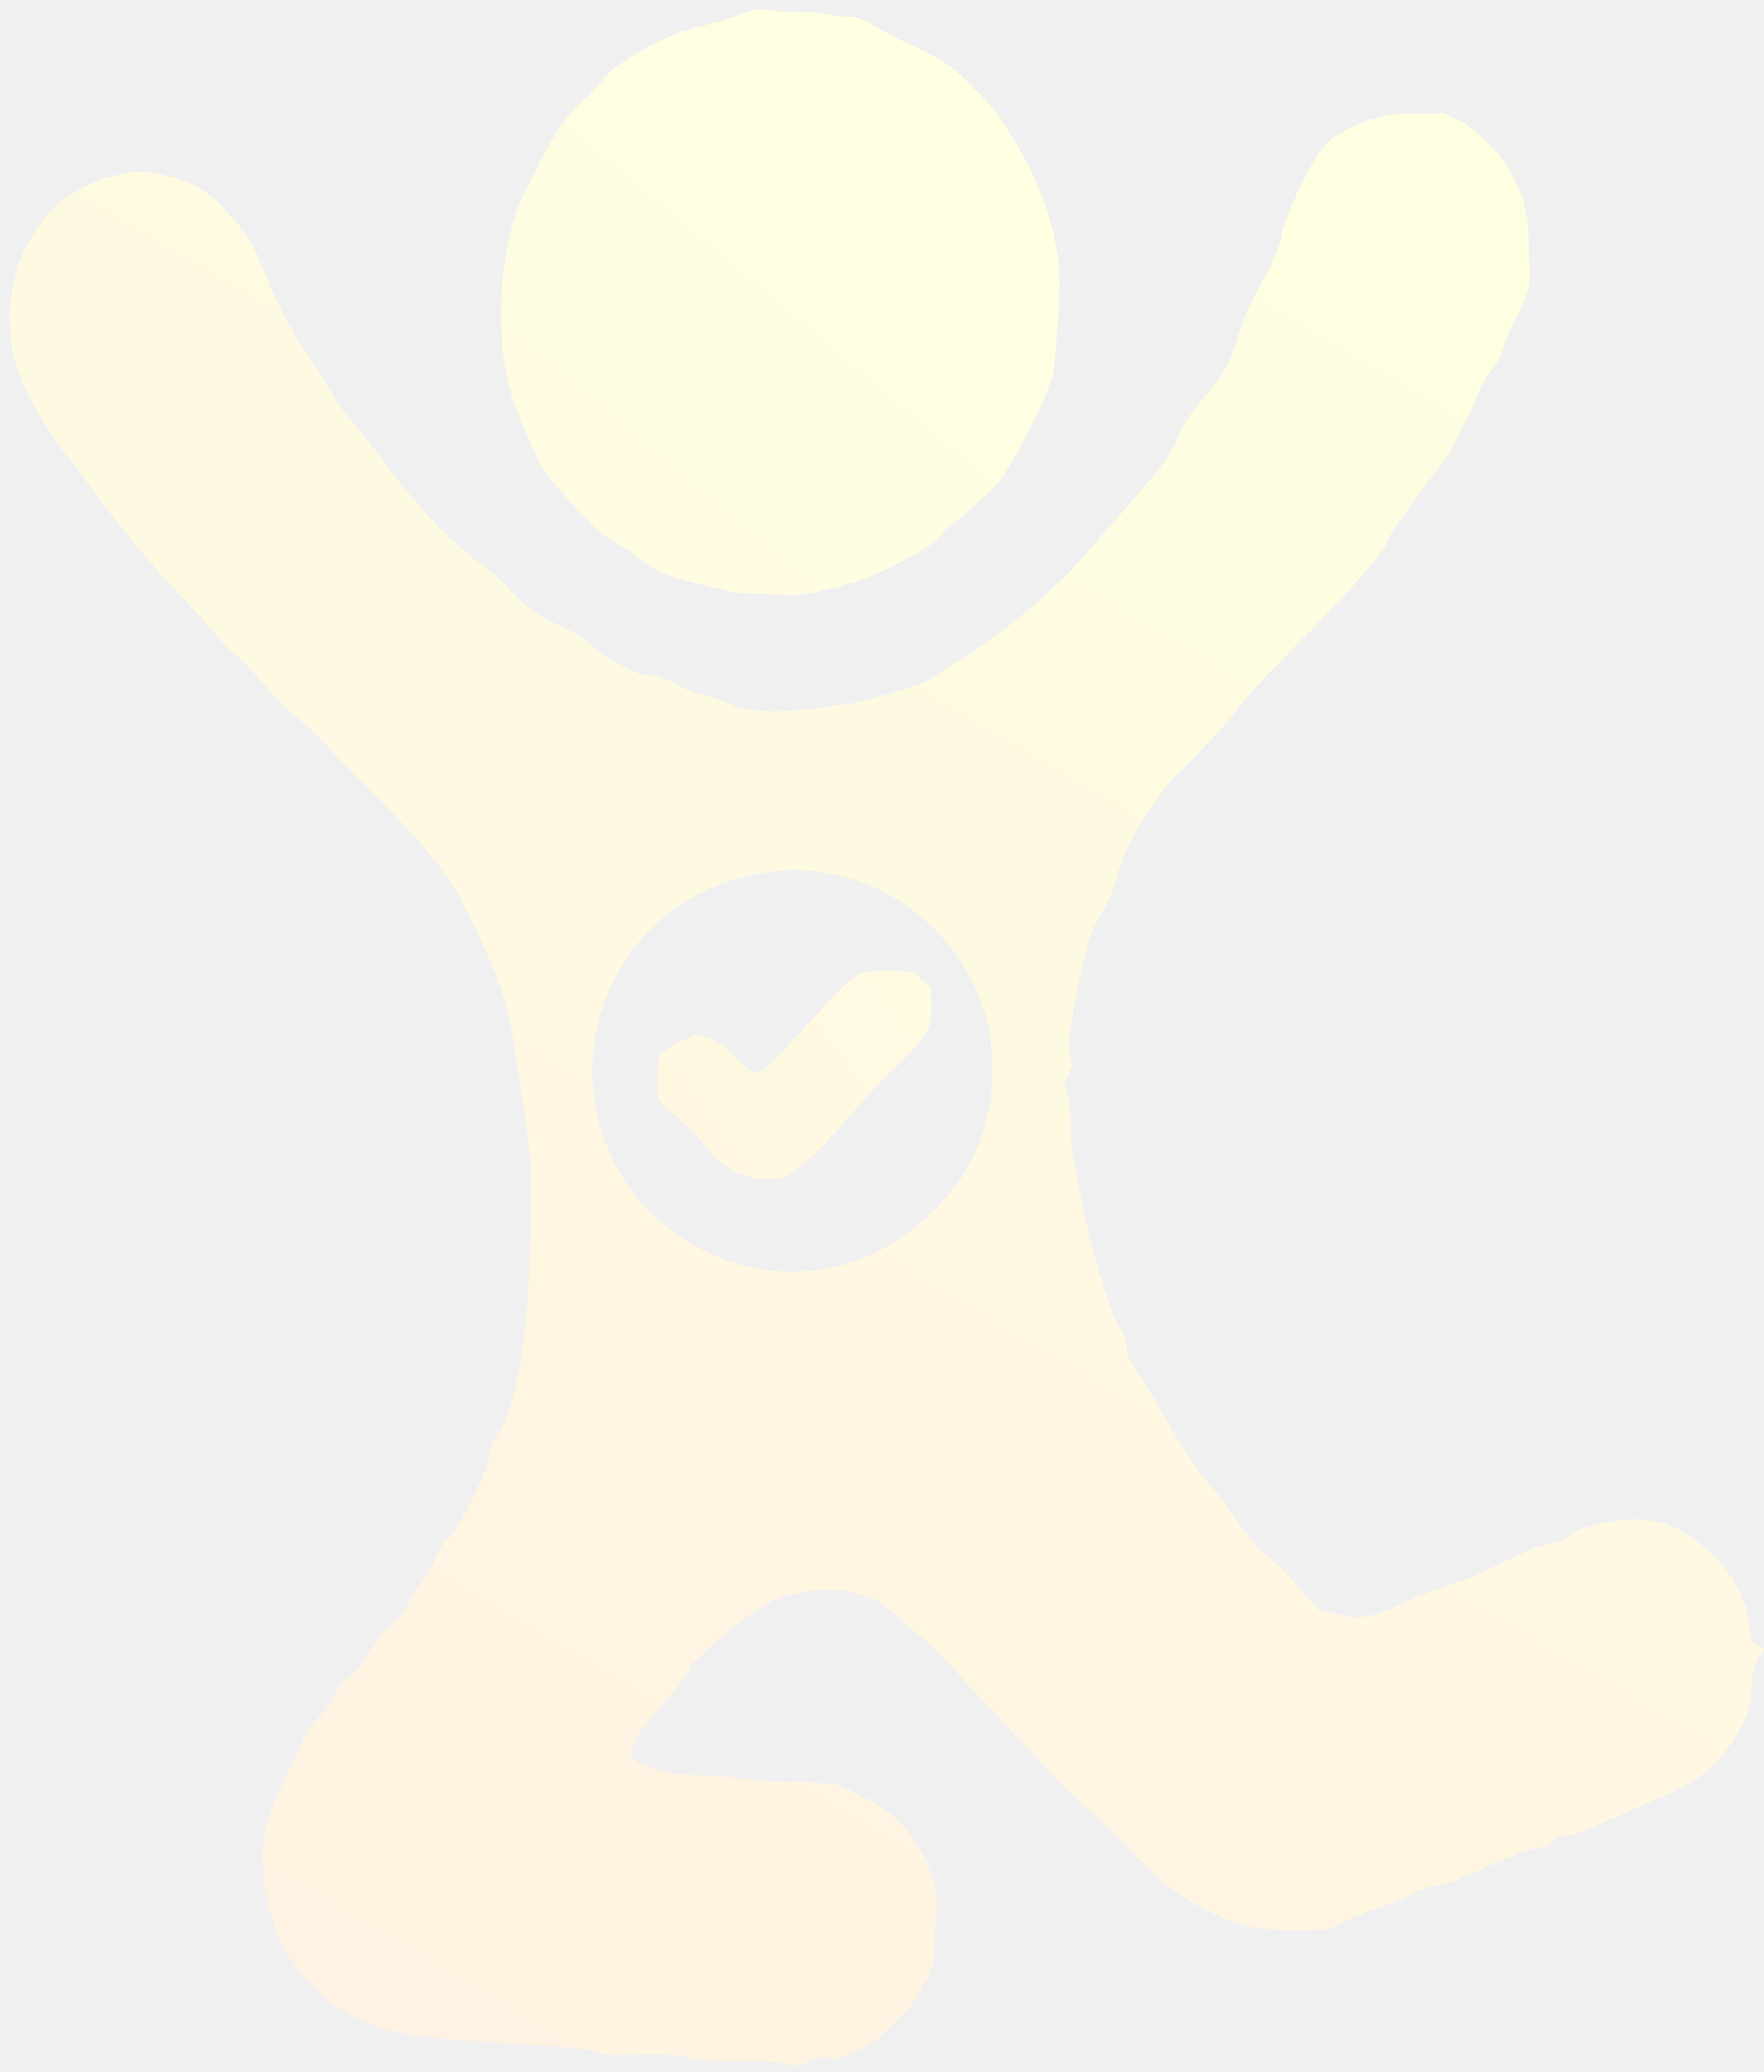
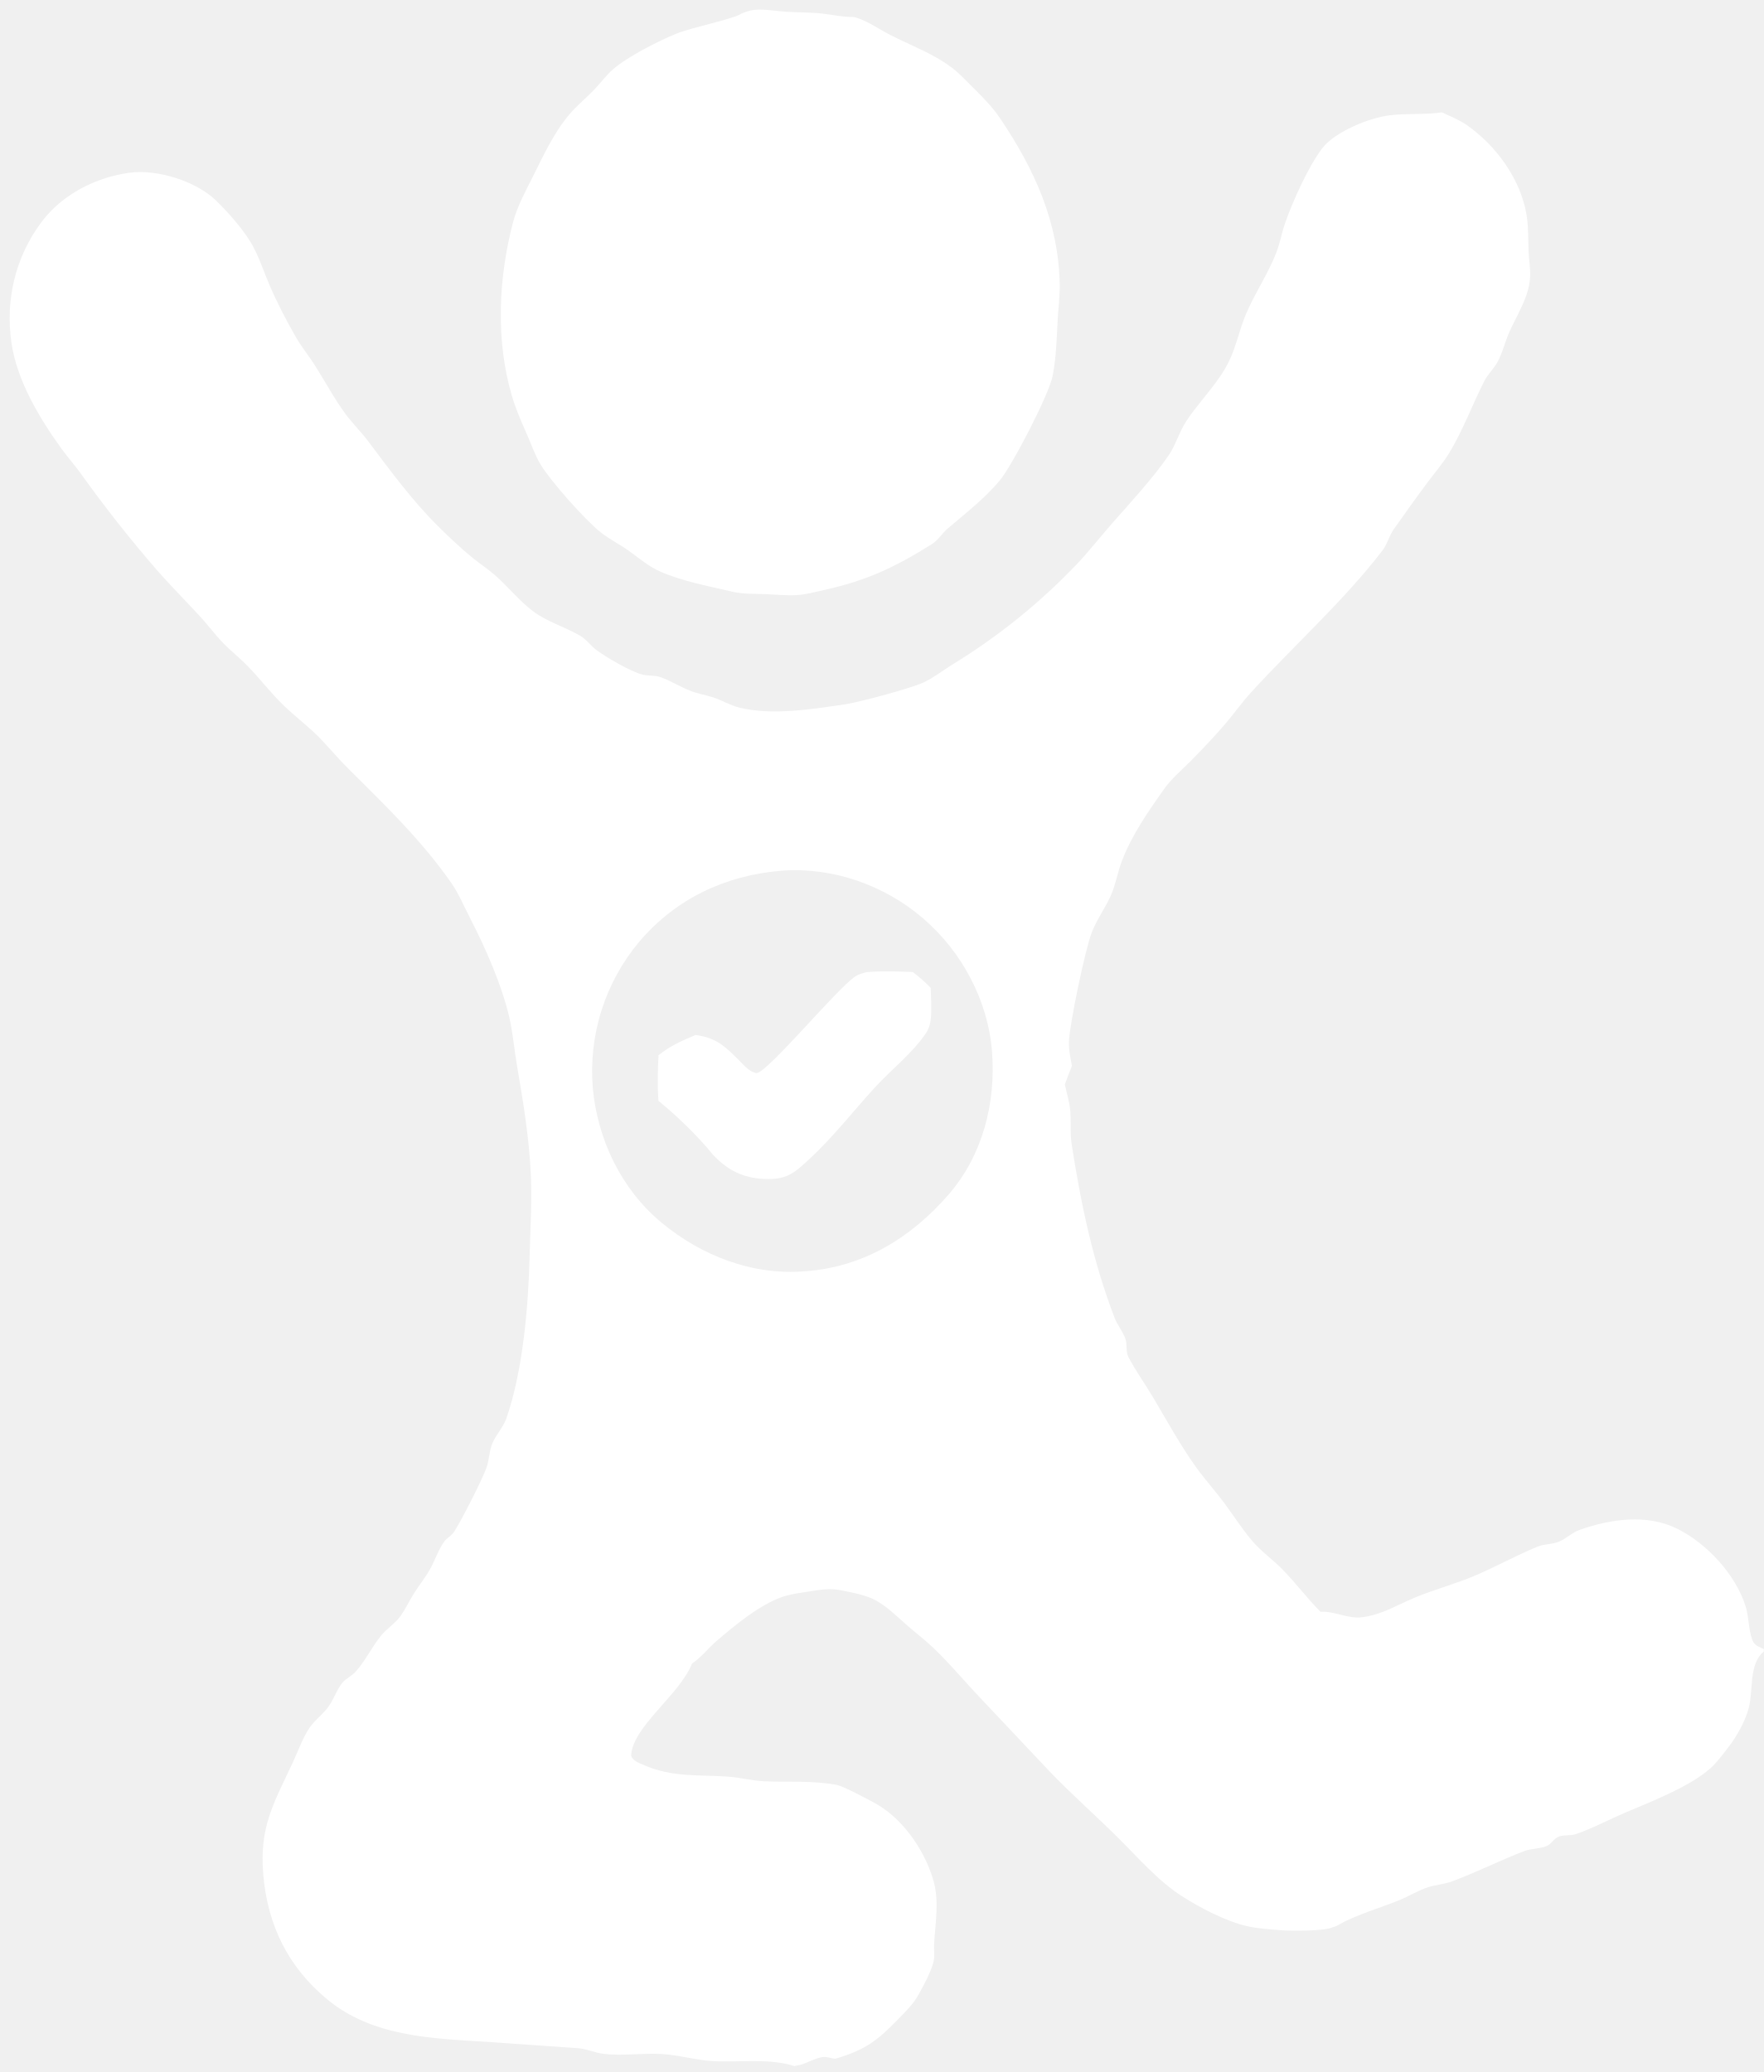
<svg xmlns="http://www.w3.org/2000/svg" width="343" height="403">
-   <defs>
-     <linearGradient id="gradient_0" gradientUnits="userSpaceOnUse" x1="115.486" y1="101.86" x2="187.62" y2="15.694">
-       <stop offset="0" stop-color="#FFFCE1" />
-       <stop offset="1" stop-color="#FFFFE2" />
-     </linearGradient>
-   </defs>
-   <path fill="url(#gradient_0)" d="M144.708 0L144.89 0L151.087 0L162.696 0L162.927 0.453L163.396 0.498L163.513 0.751C162.949 1.425 162.958 1.44 162.09 1.562C163.134 2.693 165.684 2.069 165.855 3.292C165.906 3.3 165.958 3.308 166.009 3.318C168.209 3.758 170.95 5.683 172.956 6.714C176.939 8.763 181.493 10.423 185.07 13.141C186.643 14.336 188.062 15.891 189.467 17.28C191.299 19.092 193.036 20.872 194.485 23.021C201.147 32.909 205.854 43.177 206.075 55.323C206.116 57.569 205.812 59.826 205.687 62.067C205.478 65.797 205.424 69.455 204.69 73.132C203.945 76.864 196.812 90.567 194.414 93.457C191.554 96.901 187.689 99.893 184.296 102.797C183.222 103.715 182.437 105.059 181.244 105.81C174.096 110.305 168.475 112.962 160.179 114.77C158.497 115.136 156.756 115.632 155.037 115.74C153.004 115.867 150.868 115.636 148.828 115.559C146.625 115.475 144.48 115.576 142.315 115.065C137.807 114 132.787 113.074 128.544 111.237C126.158 110.203 124.354 108.616 122.26 107.118C120.467 105.834 118.488 104.877 116.754 103.492C113.745 101.09 107.077 93.588 105.114 90.326C104.05 88.558 103.338 86.474 102.509 84.58C101.432 82.122 100.339 79.681 99.575 77.104C96.355 66.246 96.91 54.073 99.774 43.211C100.603 40.065 102.289 37.026 103.736 34.12C105.795 29.984 107.892 25.476 110.95 21.988C112.336 20.407 113.986 19.059 115.45 17.551C116.741 16.221 117.84 14.678 119.239 13.457C122.035 11.018 128.14 7.908 131.664 6.495C134.468 5.371 142.452 3.713 144.046 2.739C144.097 2.708 144.145 2.675 144.195 2.643L144.36 1.969C143.935 1.634 141.688 1.798 141.024 1.779L140.962 1.249L140.303 1.675L140.597 1.712L140.332 1.225L140.734 1.569C140.988 1.544 143.354 1.365 143.41 1.306C143.556 1.155 143.412 0.846 143.556 0.693C143.663 0.579 144.425 0.266 144.708 0ZM144.708 0C144.425 0.266 143.663 0.579 143.556 0.693C143.412 0.846 143.556 1.155 143.41 1.306C143.354 1.365 140.988 1.544 140.734 1.569L140.332 1.225L140.597 1.712L140.303 1.675L140.962 1.249L141.024 1.779C141.688 1.798 143.935 1.634 144.36 1.969L144.195 2.643C144.991 2.326 145.805 2.008 146.665 1.922C148.636 1.723 150.869 2.155 152.857 2.283C155.27 2.438 157.656 2.387 160.067 2.661C161.963 2.876 163.95 3.343 165.855 3.292C165.684 2.069 163.134 2.693 162.09 1.562C162.958 1.44 162.949 1.425 163.513 0.751L163.396 0.498L162.927 0.453L162.696 0L151.087 0L144.89 0L144.708 0Z" />
-   <defs>
-     <linearGradient id="gradient_1" gradientUnits="userSpaceOnUse" x1="57.973" y1="385.386" x2="273.841" y2="18.073">
-       <stop offset="0" stop-color="#FFF2E2" />
-       <stop offset="1" stop-color="#FEFFE1" />
-     </linearGradient>
-   </defs>
-   <path fill="url(#gradient_1)" d="M154.787 401.779L154.493 401.857C149.633 400.245 143.557 401.193 138.456 400.871C135.163 400.663 131.992 399.698 128.708 399.5C124.985 399.276 121.005 399.912 117.344 399.464C115.654 399.258 114.182 398.511 112.405 398.372L94.914 397.148C84.032 396.48 72.424 396.175 63.596 388.838C55.997 382.523 52.042 374.447 51.196 364.623C50.403 355.407 53.154 350.867 56.919 342.842C57.938 340.669 58.858 338.006 60.196 336.042C61.236 334.515 62.852 333.396 63.917 331.883C64.922 330.455 65.464 328.685 66.559 327.324C67.253 326.463 68.374 325.997 69.12 325.181C71.035 323.086 72.315 320.304 74.134 318.09C75.251 316.73 76.894 315.718 77.896 314.306C78.835 312.982 79.543 311.46 80.398 310.078C81.468 308.352 82.772 306.785 83.743 304.994C84.62 303.375 85.298 301.317 86.376 299.85C86.873 299.173 87.66 298.772 88.17 298.111C89.281 296.674 93.965 287.398 94.627 285.411C95.097 284.001 95.129 282.445 95.627 281.04C96.279 279.2 97.808 277.758 98.464 275.885C101.678 266.694 102.753 254.095 102.989 244.38C103.113 239.269 103.45 234.014 103.247 228.915C102.954 221.541 101.737 214.283 100.5 207.031C99.982 203.99 99.74 200.917 99.047 197.899C97.616 191.663 94.37 184.28 91.421 178.592C90.261 176.353 89.219 173.83 87.783 171.763C81.97 163.39 74.632 156.375 67.461 149.226C65.358 147.129 63.505 144.787 61.36 142.73C59.375 140.828 57.184 139.149 55.2 137.246C52.722 134.869 50.65 132.117 48.267 129.654C46.627 127.957 44.748 126.503 43.125 124.786C41.72 123.298 40.497 121.641 39.117 120.129C36.265 117.005 33.25 114.023 30.471 110.831Q22.672 101.845 15.758 92.162C14.569 90.518 13.214 88.998 12.024 87.357C7.719 81.42 3.333 74.117 2.242 66.776C0.99 58.358 2.984 49.975 8.08 43.172C12.092 37.817 18.608 34.491 25.17 33.6C30.579 32.865 38.16 35.238 42.032 39.025C44.365 41.306 47.215 44.505 48.86 47.306C50.361 49.863 51.233 52.704 52.397 55.418C53.835 58.771 55.706 62.397 57.534 65.558C58.645 67.481 60.077 69.228 61.266 71.108C63.242 74.228 64.984 77.521 67.175 80.5C68.541 82.358 70.207 83.973 71.591 85.815C75.788 91.4 80.103 97.291 85.069 102.227C87.209 104.355 89.545 106.585 91.887 108.489C93.357 109.683 94.95 110.715 96.37 111.972C98.864 114.181 101.008 116.901 103.674 118.9C106.395 120.942 109.839 121.927 112.767 123.624C114.01 124.345 114.866 125.604 116.025 126.458C118.009 127.92 122.474 130.527 124.834 131.181C126.02 131.51 127.358 131.293 128.513 131.722C130.514 132.466 132.355 133.634 134.35 134.397C135.759 134.935 137.255 135.168 138.682 135.638C140.381 136.198 141.98 137.172 143.711 137.61C150.083 139.221 157.932 137.924 164.331 136.991C167.077 136.59 177.161 133.877 179.629 132.721C181.511 131.84 183.314 130.431 185.087 129.325Q188.455 127.27 191.681 124.999Q194.906 122.728 197.976 120.25Q201.046 117.772 203.946 115.097Q206.846 112.423 209.565 109.564C212.002 106.956 214.204 104.121 216.569 101.446C220.115 97.436 224.151 93.044 227.19 88.674C228.618 86.621 229.285 84.067 230.65 81.975C233.223 78.032 236.837 74.644 238.946 70.37C240.447 67.329 241.019 64.046 242.349 60.966C244.077 56.959 246.614 53.205 248.185 49.161C248.908 47.301 249.249 45.292 249.905 43.405C251.38 39.158 254.431 32.372 257.125 28.849C259.625 25.579 266.383 22.866 270.346 22.412C273.696 22.028 277.049 22.336 280.417 21.854C282.056 22.636 283.782 23.303 285.273 24.353C291.013 28.396 295.747 34.895 296.877 41.887C297.241 44.14 297.161 46.52 297.245 48.801C297.303 50.367 297.594 51.957 297.567 53.517C297.496 57.567 295.026 61.114 293.458 64.712C292.663 66.536 292.192 68.593 291.253 70.34C290.515 71.714 289.314 72.775 288.608 74.179C286.306 78.754 284.49 83.679 281.839 88.07C280.62 90.089 278.985 91.977 277.569 93.874C275.351 96.846 273.195 99.895 271.049 102.918C270.136 104.204 269.796 105.817 268.844 107.059C261.372 116.815 251.548 125.613 243.232 134.73C241.453 136.68 239.929 138.867 238.207 140.869C236.093 143.327 233.796 145.752 231.508 148.052C229.775 149.794 227.728 151.525 226.317 153.532C223.219 157.936 220.063 162.455 218.143 167.52C217.349 169.614 216.989 171.902 216.113 173.955C215.017 176.524 213.286 178.79 212.282 181.423C211.014 184.747 208.006 199.125 207.868 202.58C207.804 204.194 208.173 205.734 208.451 207.315C207.953 208.501 207.522 209.718 207.075 210.924C207.424 212.651 207.989 214.298 208.13 216.07C208.304 218.251 208.069 220.444 208.407 222.617C210.197 234.111 212.543 245.434 216.756 256.322C217.269 257.649 218.191 258.802 218.754 260.116C219.298 261.387 218.822 262.808 219.475 264.028C220.938 266.76 222.689 269.194 224.265 271.845C226.948 276.359 229.503 281.052 232.565 285.33C234.268 287.71 236.251 289.886 238 292.233C239.879 294.752 241.536 297.415 243.595 299.801C245.349 301.833 247.578 303.383 249.444 305.304C251.996 307.933 254.207 310.868 256.792 313.49C259.625 313.34 262.099 314.889 264.841 314.555C268.822 314.069 271.907 312.02 275.516 310.57C279.17 309.102 283.01 308.059 286.634 306.537C290.818 304.781 294.809 302.542 298.987 300.82C300.333 300.265 301.826 300.396 303.141 299.857C304.556 299.277 305.702 298.088 307.168 297.567C313.153 295.438 320.242 294.419 326.11 297.31C331.875 300.149 337.537 306.222 339.478 312.495C340.115 314.553 339.993 316.835 340.725 318.853C341.116 319.93 341.707 320.159 342.694 320.601L343 320.737L343 321.215C340.022 323.646 340.979 328.831 340.065 332.211C339.342 334.882 337.738 337.731 336.054 339.897C335.013 341.236 333.89 342.778 332.629 343.912C328.65 347.49 321.005 350.439 316.101 352.527C312.941 353.872 309.701 355.611 306.472 356.725C305.436 357.082 304.284 356.832 303.234 357.176C302.184 357.521 301.712 358.68 300.711 359.08C299.347 359.626 297.752 359.508 296.372 360.041C291.667 361.856 287.146 364.148 282.41 365.911C280.891 366.476 279.268 366.574 277.727 367.056C275.821 367.653 274.024 368.792 272.173 369.556C268.828 370.936 263.457 372.524 260.469 374.294C260.022 374.559 259.703 374.714 259.194 374.825C257.871 375.599 251.101 375.59 249.299 375.44C247.022 375.251 244.595 375.121 242.374 374.6C238.324 373.649 233.368 371.061 229.843 368.804C225.22 365.845 221.356 361.344 217.483 357.496C213.121 353.16 208.471 349.079 204.21 344.645L189.712 329.269C187.014 326.36 184.402 323.278 181.535 320.54C179.931 319.009 178.163 317.66 176.491 316.207C174.573 314.539 172.674 312.624 170.469 311.354C168.555 310.252 165.725 309.743 163.555 309.308C161.426 308.881 159.645 309.171 157.528 309.511C155.668 309.81 153.687 310.028 151.914 310.674C147.533 312.272 142.837 316.166 139.328 319.186C137.633 320.645 136.489 322.264 134.581 323.549C132.123 329.715 122.893 335.906 122.735 341.519C123.167 342.52 124.214 342.868 125.151 343.278C130.8 345.75 135.696 345.137 141.572 345.551C143.926 345.716 146.251 346.356 148.602 346.46C153.277 346.668 158.02 346.266 162.664 347.159C164.121 347.439 168.141 349.664 169.675 350.452C175.283 353.335 179.59 359.473 181.425 365.426C182.725 369.642 181.887 373.895 181.644 378.16C181.578 379.327 181.827 380.496 181.516 381.645C180.965 383.683 179.727 385.937 178.711 387.795C177.632 389.768 176.261 391.078 174.723 392.666C170.525 397.002 168.217 398.71 162.432 400.426C161.679 400.366 160.886 400.015 160.133 400.08C158.348 400.232 156.663 401.557 154.787 401.779ZM151.967 169.355C141.066 170.236 131.387 174.805 124.267 183.21Q123.655 183.942 123.079 184.703Q122.504 185.464 121.966 186.251Q121.428 187.039 120.929 187.853Q120.43 188.666 119.972 189.502Q119.513 190.339 119.095 191.196Q118.678 192.054 118.302 192.931Q117.927 193.808 117.595 194.703Q117.263 195.597 116.975 196.507Q116.686 197.416 116.443 198.338Q116.199 199.261 116.001 200.194Q115.802 201.127 115.649 202.069Q115.496 203.01 115.389 203.958Q115.283 204.906 115.222 205.858Q115.161 206.81 115.147 207.764Q115.133 208.718 115.165 209.672Q115.197 210.625 115.276 211.576C116.182 221.588 120.79 231.255 128.576 237.743C136.343 244.215 146.337 248.121 156.562 247.256C167.864 246.459 177.147 240.775 184.481 232.317C191.083 224.702 193.66 214.581 192.921 204.663C192.174 194.652 187.074 185.12 179.499 178.609C172.045 172.201 162.036 168.637 152.171 169.336C152.103 169.341 152.035 169.349 151.967 169.355Z" />
-   <defs>
-     <linearGradient id="gradient_2" gradientUnits="userSpaceOnUse" x1="134.348" y1="221.496" x2="178.248" y2="189.767">
-       <stop offset="0" stop-color="#FFF7E1" />
-       <stop offset="1" stop-color="#FFFBE1" />
-     </linearGradient>
-   </defs>
-   <path fill="url(#gradient_2)" d="M168.586 189.071C171.54 188.84 174.541 188.944 177.498 189.048C178.754 190.009 179.884 191 180.987 192.133C181.034 193.901 181.157 195.745 181.064 197.509C181.003 198.67 180.778 199.859 180.129 200.843C177.543 204.765 173.375 207.981 170.197 211.442C165.92 216.1 162.062 221.118 157.397 225.435C154.385 228.221 152.922 229.502 148.624 229.304C144.441 229.11 141.411 227.571 138.583 224.516C135.614 220.863 131.678 217.082 128.037 214.099C127.839 211.164 127.903 208.174 128.061 205.238C130.36 203.415 132.575 202.407 135.272 201.306C139.299 201.827 141.061 203.559 143.845 206.366C144.494 207.02 145.137 207.755 145.922 208.249C146.155 208.396 146.879 208.754 147.159 208.717C149.426 208.417 162.694 192.359 166.287 189.937C166.988 189.465 167.776 189.268 168.586 189.071Z" />
+   <path fill="white" d="M144.708 0L144.89 0L151.087 0L162.696 0L162.927 0.453L163.396 0.498L163.513 0.751C162.949 1.425 162.958 1.44 162.09 1.562C163.134 2.693 165.684 2.069 165.855 3.292C165.906 3.3 165.958 3.308 166.009 3.318C168.209 3.758 170.95 5.683 172.956 6.714C176.939 8.763 181.493 10.423 185.07 13.141C186.643 14.336 188.062 15.891 189.467 17.28C191.299 19.092 193.036 20.872 194.485 23.021C201.147 32.909 205.854 43.177 206.075 55.323C206.116 57.569 205.812 59.826 205.687 62.067C205.478 65.797 205.424 69.455 204.69 73.132C203.945 76.864 196.812 90.567 194.414 93.457C191.554 96.901 187.689 99.893 184.296 102.797C183.222 103.715 182.437 105.059 181.244 105.81C174.096 110.305 168.475 112.962 160.179 114.77C158.497 115.136 156.756 115.632 155.037 115.74C153.004 115.867 150.868 115.636 148.828 115.559C146.625 115.475 144.48 115.576 142.315 115.065C137.807 114 132.787 113.074 128.544 111.237C126.158 110.203 124.354 108.616 122.26 107.118C120.467 105.834 118.488 104.877 116.754 103.492C113.745 101.09 107.077 93.588 105.114 90.326C104.05 88.558 103.338 86.474 102.509 84.58C101.432 82.122 100.339 79.681 99.575 77.104C96.355 66.246 96.91 54.073 99.774 43.211C100.603 40.065 102.289 37.026 103.736 34.12C105.795 29.984 107.892 25.476 110.95 21.988C112.336 20.407 113.986 19.059 115.45 17.551C116.741 16.221 117.84 14.678 119.239 13.457C122.035 11.018 128.14 7.908 131.664 6.495C134.468 5.371 142.452 3.713 144.046 2.739C144.097 2.708 144.145 2.675 144.195 2.643L144.36 1.969C143.935 1.634 141.688 1.798 141.024 1.779L140.962 1.249L140.303 1.675L140.597 1.712L140.332 1.225L140.734 1.569C140.988 1.544 143.354 1.365 143.41 1.306C143.556 1.155 143.412 0.846 143.556 0.693C143.663 0.579 144.425 0.266 144.708 0ZM144.708 0C144.425 0.266 143.663 0.579 143.556 0.693C143.412 0.846 143.556 1.155 143.41 1.306C143.354 1.365 140.988 1.544 140.734 1.569L140.332 1.225L140.597 1.712L140.303 1.675L140.962 1.249L141.024 1.779C141.688 1.798 143.935 1.634 144.36 1.969L144.195 2.643C144.991 2.326 145.805 2.008 146.665 1.922C148.636 1.723 150.869 2.155 152.857 2.283C155.27 2.438 157.656 2.387 160.067 2.661C161.963 2.876 163.95 3.343 165.855 3.292C165.684 2.069 163.134 2.693 162.09 1.562C162.958 1.44 162.949 1.425 163.513 0.751L163.396 0.498L162.927 0.453L162.696 0L151.087 0L144.89 0L144.708 0Z" />
+   <path fill="white" d="M154.787 401.779L154.493 401.857C149.633 400.245 143.557 401.193 138.456 400.871C135.163 400.663 131.992 399.698 128.708 399.5C124.985 399.276 121.005 399.912 117.344 399.464C115.654 399.258 114.182 398.511 112.405 398.372L94.914 397.148C84.032 396.48 72.424 396.175 63.596 388.838C55.997 382.523 52.042 374.447 51.196 364.623C50.403 355.407 53.154 350.867 56.919 342.842C57.938 340.669 58.858 338.006 60.196 336.042C61.236 334.515 62.852 333.396 63.917 331.883C64.922 330.455 65.464 328.685 66.559 327.324C67.253 326.463 68.374 325.997 69.12 325.181C71.035 323.086 72.315 320.304 74.134 318.09C75.251 316.73 76.894 315.718 77.896 314.306C78.835 312.982 79.543 311.46 80.398 310.078C81.468 308.352 82.772 306.785 83.743 304.994C84.62 303.375 85.298 301.317 86.376 299.85C86.873 299.173 87.66 298.772 88.17 298.111C89.281 296.674 93.965 287.398 94.627 285.411C95.097 284.001 95.129 282.445 95.627 281.04C96.279 279.2 97.808 277.758 98.464 275.885C101.678 266.694 102.753 254.095 102.989 244.38C103.113 239.269 103.45 234.014 103.247 228.915C102.954 221.541 101.737 214.283 100.5 207.031C99.982 203.99 99.74 200.917 99.047 197.899C97.616 191.663 94.37 184.28 91.421 178.592C90.261 176.353 89.219 173.83 87.783 171.763C81.97 163.39 74.632 156.375 67.461 149.226C65.358 147.129 63.505 144.787 61.36 142.73C59.375 140.828 57.184 139.149 55.2 137.246C52.722 134.869 50.65 132.117 48.267 129.654C46.627 127.957 44.748 126.503 43.125 124.786C41.72 123.298 40.497 121.641 39.117 120.129C36.265 117.005 33.25 114.023 30.471 110.831Q22.672 101.845 15.758 92.162C14.569 90.518 13.214 88.998 12.024 87.357C7.719 81.42 3.333 74.117 2.242 66.776C0.99 58.358 2.984 49.975 8.08 43.172C12.092 37.817 18.608 34.491 25.17 33.6C30.579 32.865 38.16 35.238 42.032 39.025C44.365 41.306 47.215 44.505 48.86 47.306C50.361 49.863 51.233 52.704 52.397 55.418C53.835 58.771 55.706 62.397 57.534 65.558C58.645 67.481 60.077 69.228 61.266 71.108C63.242 74.228 64.984 77.521 67.175 80.5C68.541 82.358 70.207 83.973 71.591 85.815C75.788 91.4 80.103 97.291 85.069 102.227C87.209 104.355 89.545 106.585 91.887 108.489C93.357 109.683 94.95 110.715 96.37 111.972C98.864 114.181 101.008 116.901 103.674 118.9C106.395 120.942 109.839 121.927 112.767 123.624C114.01 124.345 114.866 125.604 116.025 126.458C118.009 127.92 122.474 130.527 124.834 131.181C126.02 131.51 127.358 131.293 128.513 131.722C130.514 132.466 132.355 133.634 134.35 134.397C135.759 134.935 137.255 135.168 138.682 135.638C140.381 136.198 141.98 137.172 143.711 137.61C150.083 139.221 157.932 137.924 164.331 136.991C167.077 136.59 177.161 133.877 179.629 132.721C181.511 131.84 183.314 130.431 185.087 129.325Q188.455 127.27 191.681 124.999Q194.906 122.728 197.976 120.25Q201.046 117.772 203.946 115.097Q206.846 112.423 209.565 109.564C212.002 106.956 214.204 104.121 216.569 101.446C220.115 97.436 224.151 93.044 227.19 88.674C228.618 86.621 229.285 84.067 230.65 81.975C233.223 78.032 236.837 74.644 238.946 70.37C240.447 67.329 241.019 64.046 242.349 60.966C244.077 56.959 246.614 53.205 248.185 49.161C248.908 47.301 249.249 45.292 249.905 43.405C251.38 39.158 254.431 32.372 257.125 28.849C259.625 25.579 266.383 22.866 270.346 22.412C273.696 22.028 277.049 22.336 280.417 21.854C282.056 22.636 283.782 23.303 285.273 24.353C291.013 28.396 295.747 34.895 296.877 41.887C297.241 44.14 297.161 46.52 297.245 48.801C297.303 50.367 297.594 51.957 297.567 53.517C297.496 57.567 295.026 61.114 293.458 64.712C292.663 66.536 292.192 68.593 291.253 70.34C290.515 71.714 289.314 72.775 288.608 74.179C286.306 78.754 284.49 83.679 281.839 88.07C280.62 90.089 278.985 91.977 277.569 93.874C275.351 96.846 273.195 99.895 271.049 102.918C270.136 104.204 269.796 105.817 268.844 107.059C261.372 116.815 251.548 125.613 243.232 134.73C241.453 136.68 239.929 138.867 238.207 140.869C236.093 143.327 233.796 145.752 231.508 148.052C229.775 149.794 227.728 151.525 226.317 153.532C223.219 157.936 220.063 162.455 218.143 167.52C217.349 169.614 216.989 171.902 216.113 173.955C215.017 176.524 213.286 178.79 212.282 181.423C211.014 184.747 208.006 199.125 207.868 202.58C207.804 204.194 208.173 205.734 208.451 207.315C207.953 208.501 207.522 209.718 207.075 210.924C207.424 212.651 207.989 214.298 208.13 216.07C208.304 218.251 208.069 220.444 208.407 222.617C210.197 234.111 212.543 245.434 216.756 256.322C217.269 257.649 218.191 258.802 218.754 260.116C219.298 261.387 218.822 262.808 219.475 264.028C220.938 266.76 222.689 269.194 224.265 271.845C226.948 276.359 229.503 281.052 232.565 285.33C234.268 287.71 236.251 289.886 238 292.233C239.879 294.752 241.536 297.415 243.595 299.801C245.349 301.833 247.578 303.383 249.444 305.304C251.996 307.933 254.207 310.868 256.792 313.49C259.625 313.34 262.099 314.889 264.841 314.555C268.822 314.069 271.907 312.02 275.516 310.57C279.17 309.102 283.01 308.059 286.634 306.537C290.818 304.781 294.809 302.542 298.987 300.82C300.333 300.265 301.826 300.396 303.141 299.857C304.556 299.277 305.702 298.088 307.168 297.567C313.153 295.438 320.242 294.419 326.11 297.31C331.875 300.149 337.537 306.222 339.478 312.495C340.115 314.553 339.993 316.835 340.725 318.853C341.116 319.93 341.707 320.159 342.694 320.601L343 320.737L343 321.215C340.022 323.646 340.979 328.831 340.065 332.211C339.342 334.882 337.738 337.731 336.054 339.897C335.013 341.236 333.89 342.778 332.629 343.912C328.65 347.49 321.005 350.439 316.101 352.527C312.941 353.872 309.701 355.611 306.472 356.725C305.436 357.082 304.284 356.832 303.234 357.176C302.184 357.521 301.712 358.68 300.711 359.08C299.347 359.626 297.752 359.508 296.372 360.041C291.667 361.856 287.146 364.148 282.41 365.911C280.891 366.476 279.268 366.574 277.727 367.056C275.821 367.653 274.024 368.792 272.173 369.556C268.828 370.936 263.457 372.524 260.469 374.294C260.022 374.559 259.703 374.714 259.194 374.825C257.871 375.599 251.101 375.59 249.299 375.44C247.022 375.251 244.595 375.121 242.374 374.6C238.324 373.649 233.368 371.061 229.843 368.804C225.22 365.845 221.356 361.344 217.483 357.496C213.121 353.16 208.471 349.079 204.21 344.645L189.712 329.269C187.014 326.36 184.402 323.278 181.535 320.54C179.931 319.009 178.163 317.66 176.491 316.207C174.573 314.539 172.674 312.624 170.469 311.354C168.555 310.252 165.725 309.743 163.555 309.308C161.426 308.881 159.645 309.171 157.528 309.511C155.668 309.81 153.687 310.028 151.914 310.674C147.533 312.272 142.837 316.166 139.328 319.186C137.633 320.645 136.489 322.264 134.581 323.549C132.123 329.715 122.893 335.906 122.735 341.519C123.167 342.52 124.214 342.868 125.151 343.278C130.8 345.75 135.696 345.137 141.572 345.551C143.926 345.716 146.251 346.356 148.602 346.46C153.277 346.668 158.02 346.266 162.664 347.159C164.121 347.439 168.141 349.664 169.675 350.452C175.283 353.335 179.59 359.473 181.425 365.426C182.725 369.642 181.887 373.895 181.644 378.16C181.578 379.327 181.827 380.496 181.516 381.645C180.965 383.683 179.727 385.937 178.711 387.795C177.632 389.768 176.261 391.078 174.723 392.666C170.525 397.002 168.217 398.71 162.432 400.426C161.679 400.366 160.886 400.015 160.133 400.08C158.348 400.232 156.663 401.557 154.787 401.779ZM151.967 169.355C141.066 170.236 131.387 174.805 124.267 183.21Q123.655 183.942 123.079 184.703Q122.504 185.464 121.966 186.251Q121.428 187.039 120.929 187.853Q120.43 188.666 119.972 189.502Q119.513 190.339 119.095 191.196Q118.678 192.054 118.302 192.931Q117.927 193.808 117.595 194.703Q117.263 195.597 116.975 196.507Q116.686 197.416 116.443 198.338Q116.199 199.261 116.001 200.194Q115.802 201.127 115.649 202.069Q115.496 203.01 115.389 203.958Q115.283 204.906 115.222 205.858Q115.161 206.81 115.147 207.764Q115.133 208.718 115.165 209.672Q115.197 210.625 115.276 211.576C116.182 221.588 120.79 231.255 128.576 237.743C136.343 244.215 146.337 248.121 156.562 247.256C167.864 246.459 177.147 240.775 184.481 232.317C191.083 224.702 193.66 214.581 192.921 204.663C192.174 194.652 187.074 185.12 179.499 178.609C172.045 172.201 162.036 168.637 152.171 169.336C152.103 169.341 152.035 169.349 151.967 169.355Z" />
+   <path fill="white" d="M168.586 189.071C171.54 188.84 174.541 188.944 177.498 189.048C178.754 190.009 179.884 191 180.987 192.133C181.034 193.901 181.157 195.745 181.064 197.509C181.003 198.67 180.778 199.859 180.129 200.843C177.543 204.765 173.375 207.981 170.197 211.442C165.92 216.1 162.062 221.118 157.397 225.435C154.385 228.221 152.922 229.502 148.624 229.304C144.441 229.11 141.411 227.571 138.583 224.516C135.614 220.863 131.678 217.082 128.037 214.099C127.839 211.164 127.903 208.174 128.061 205.238C130.36 203.415 132.575 202.407 135.272 201.306C139.299 201.827 141.061 203.559 143.845 206.366C144.494 207.02 145.137 207.755 145.922 208.249C146.155 208.396 146.879 208.754 147.159 208.717C149.426 208.417 162.694 192.359 166.287 189.937C166.988 189.465 167.776 189.268 168.586 189.071Z" />
</svg>
